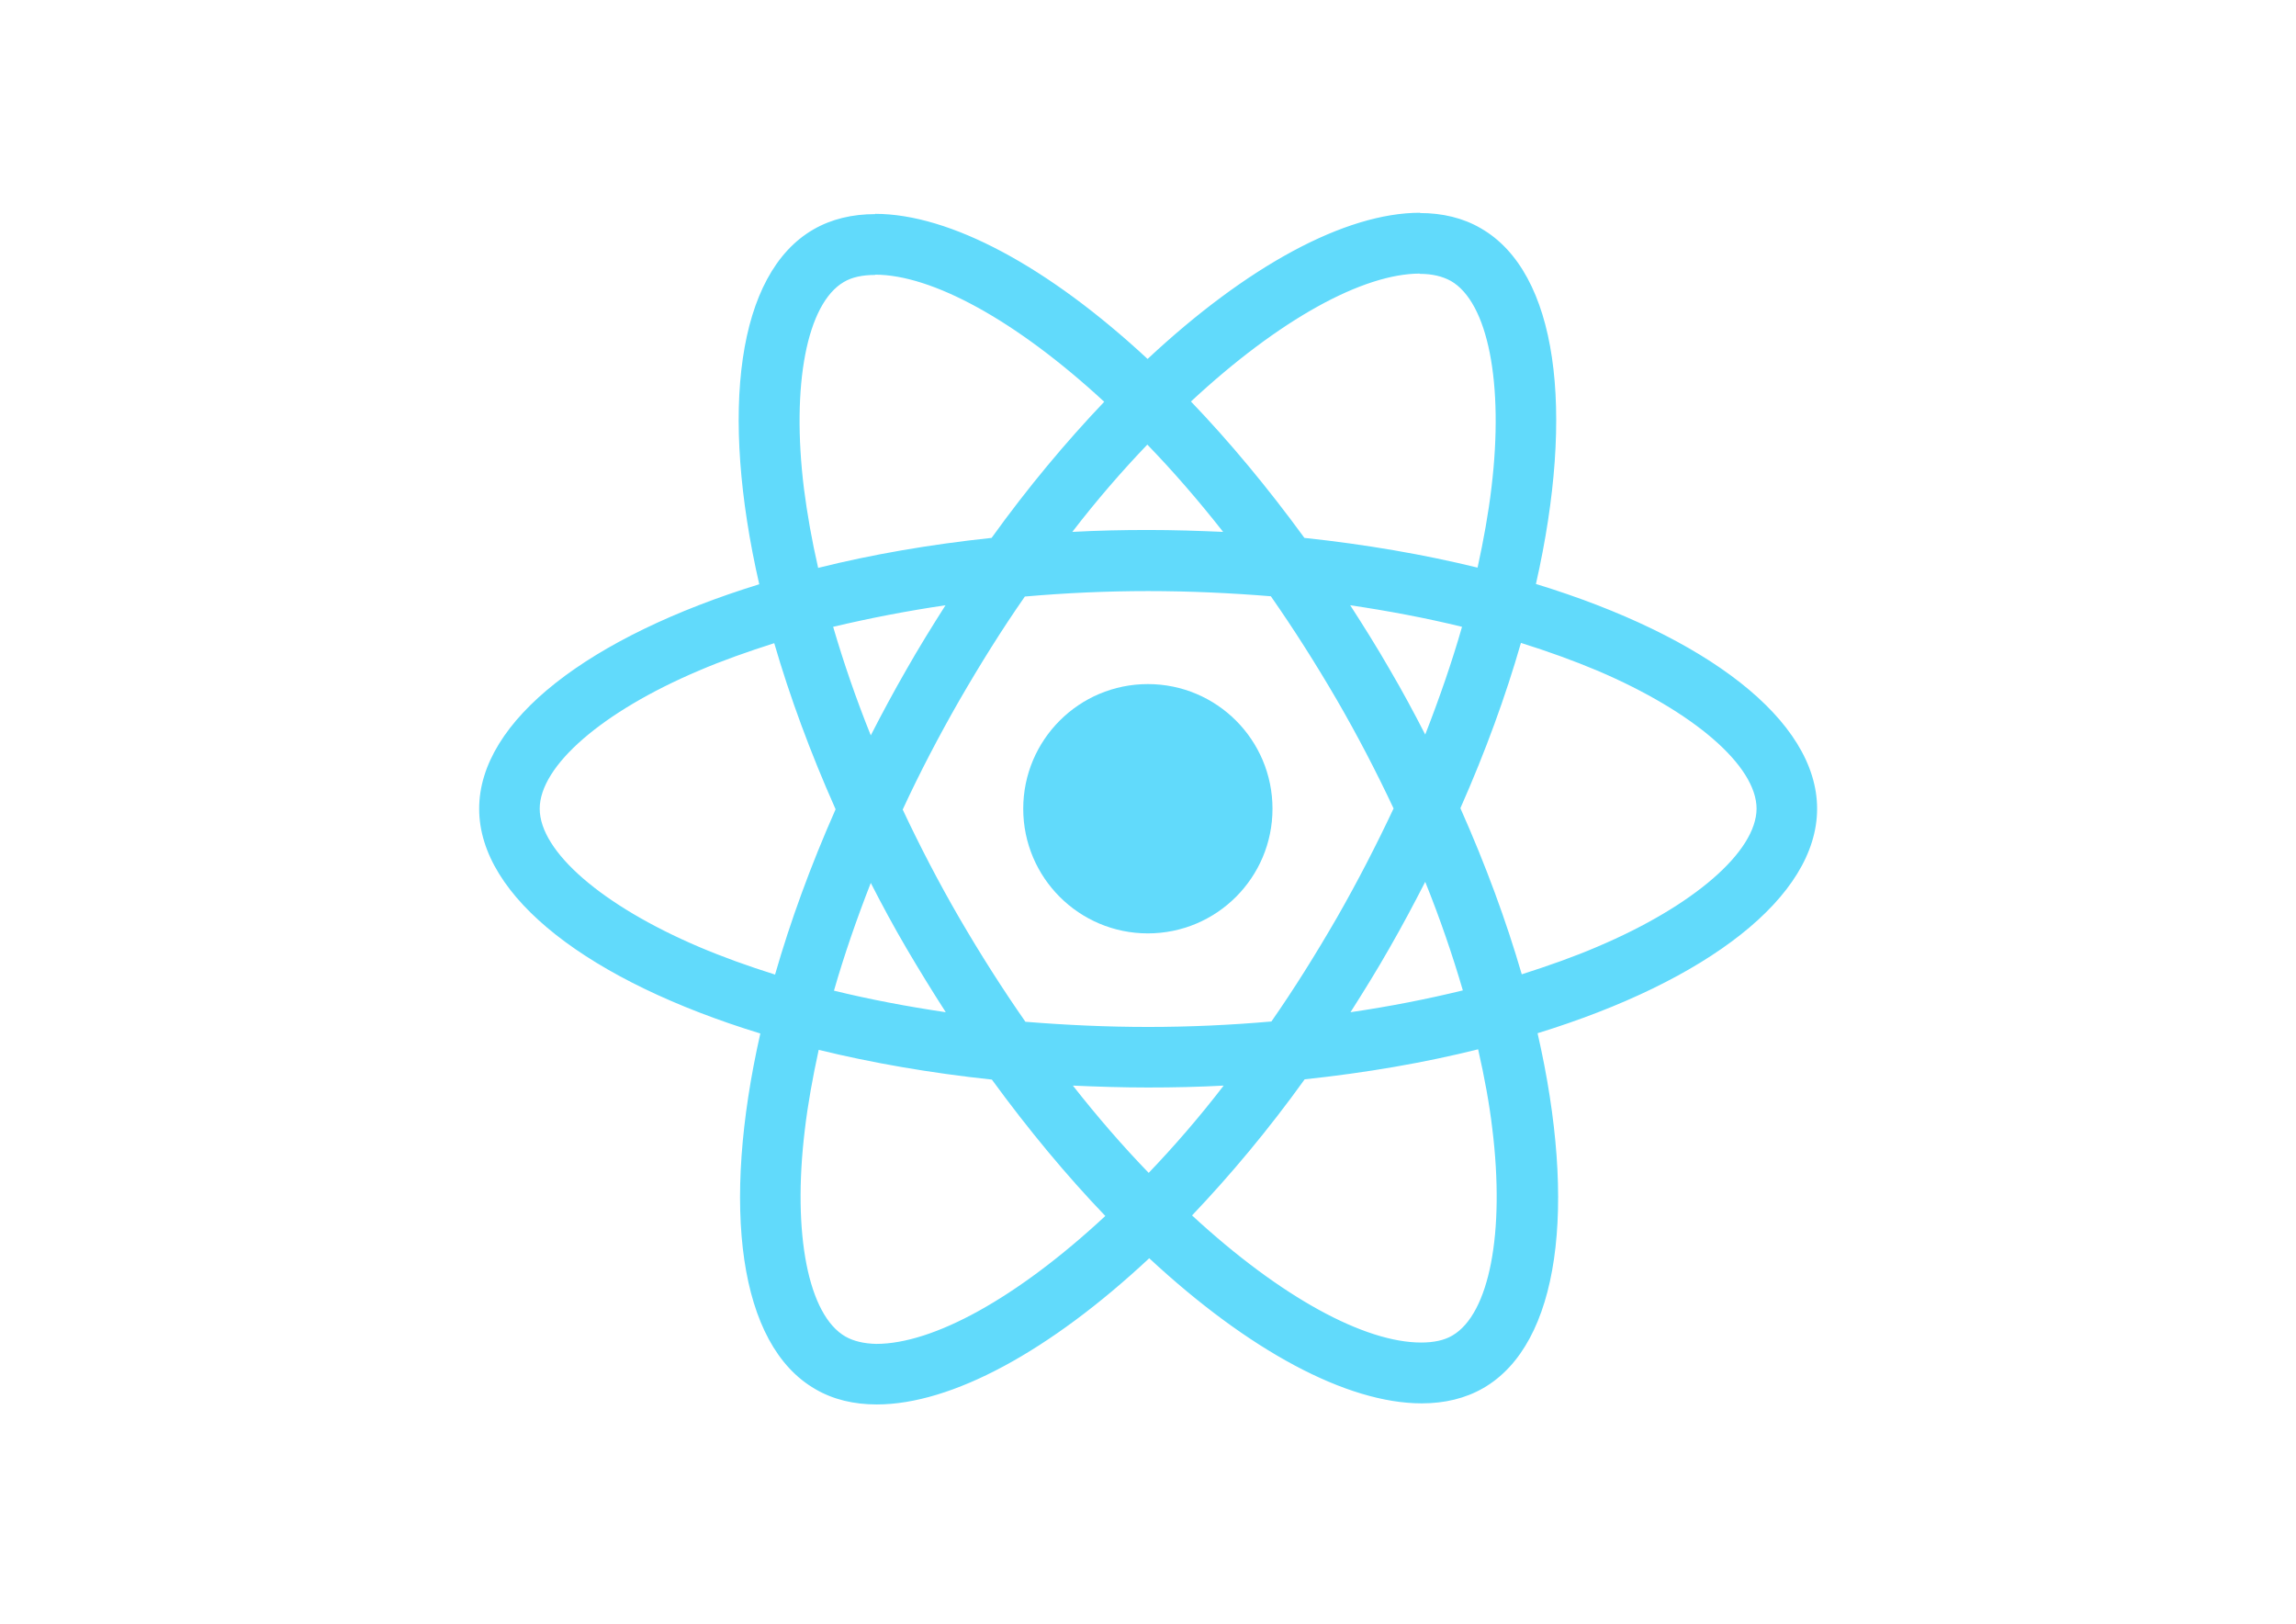
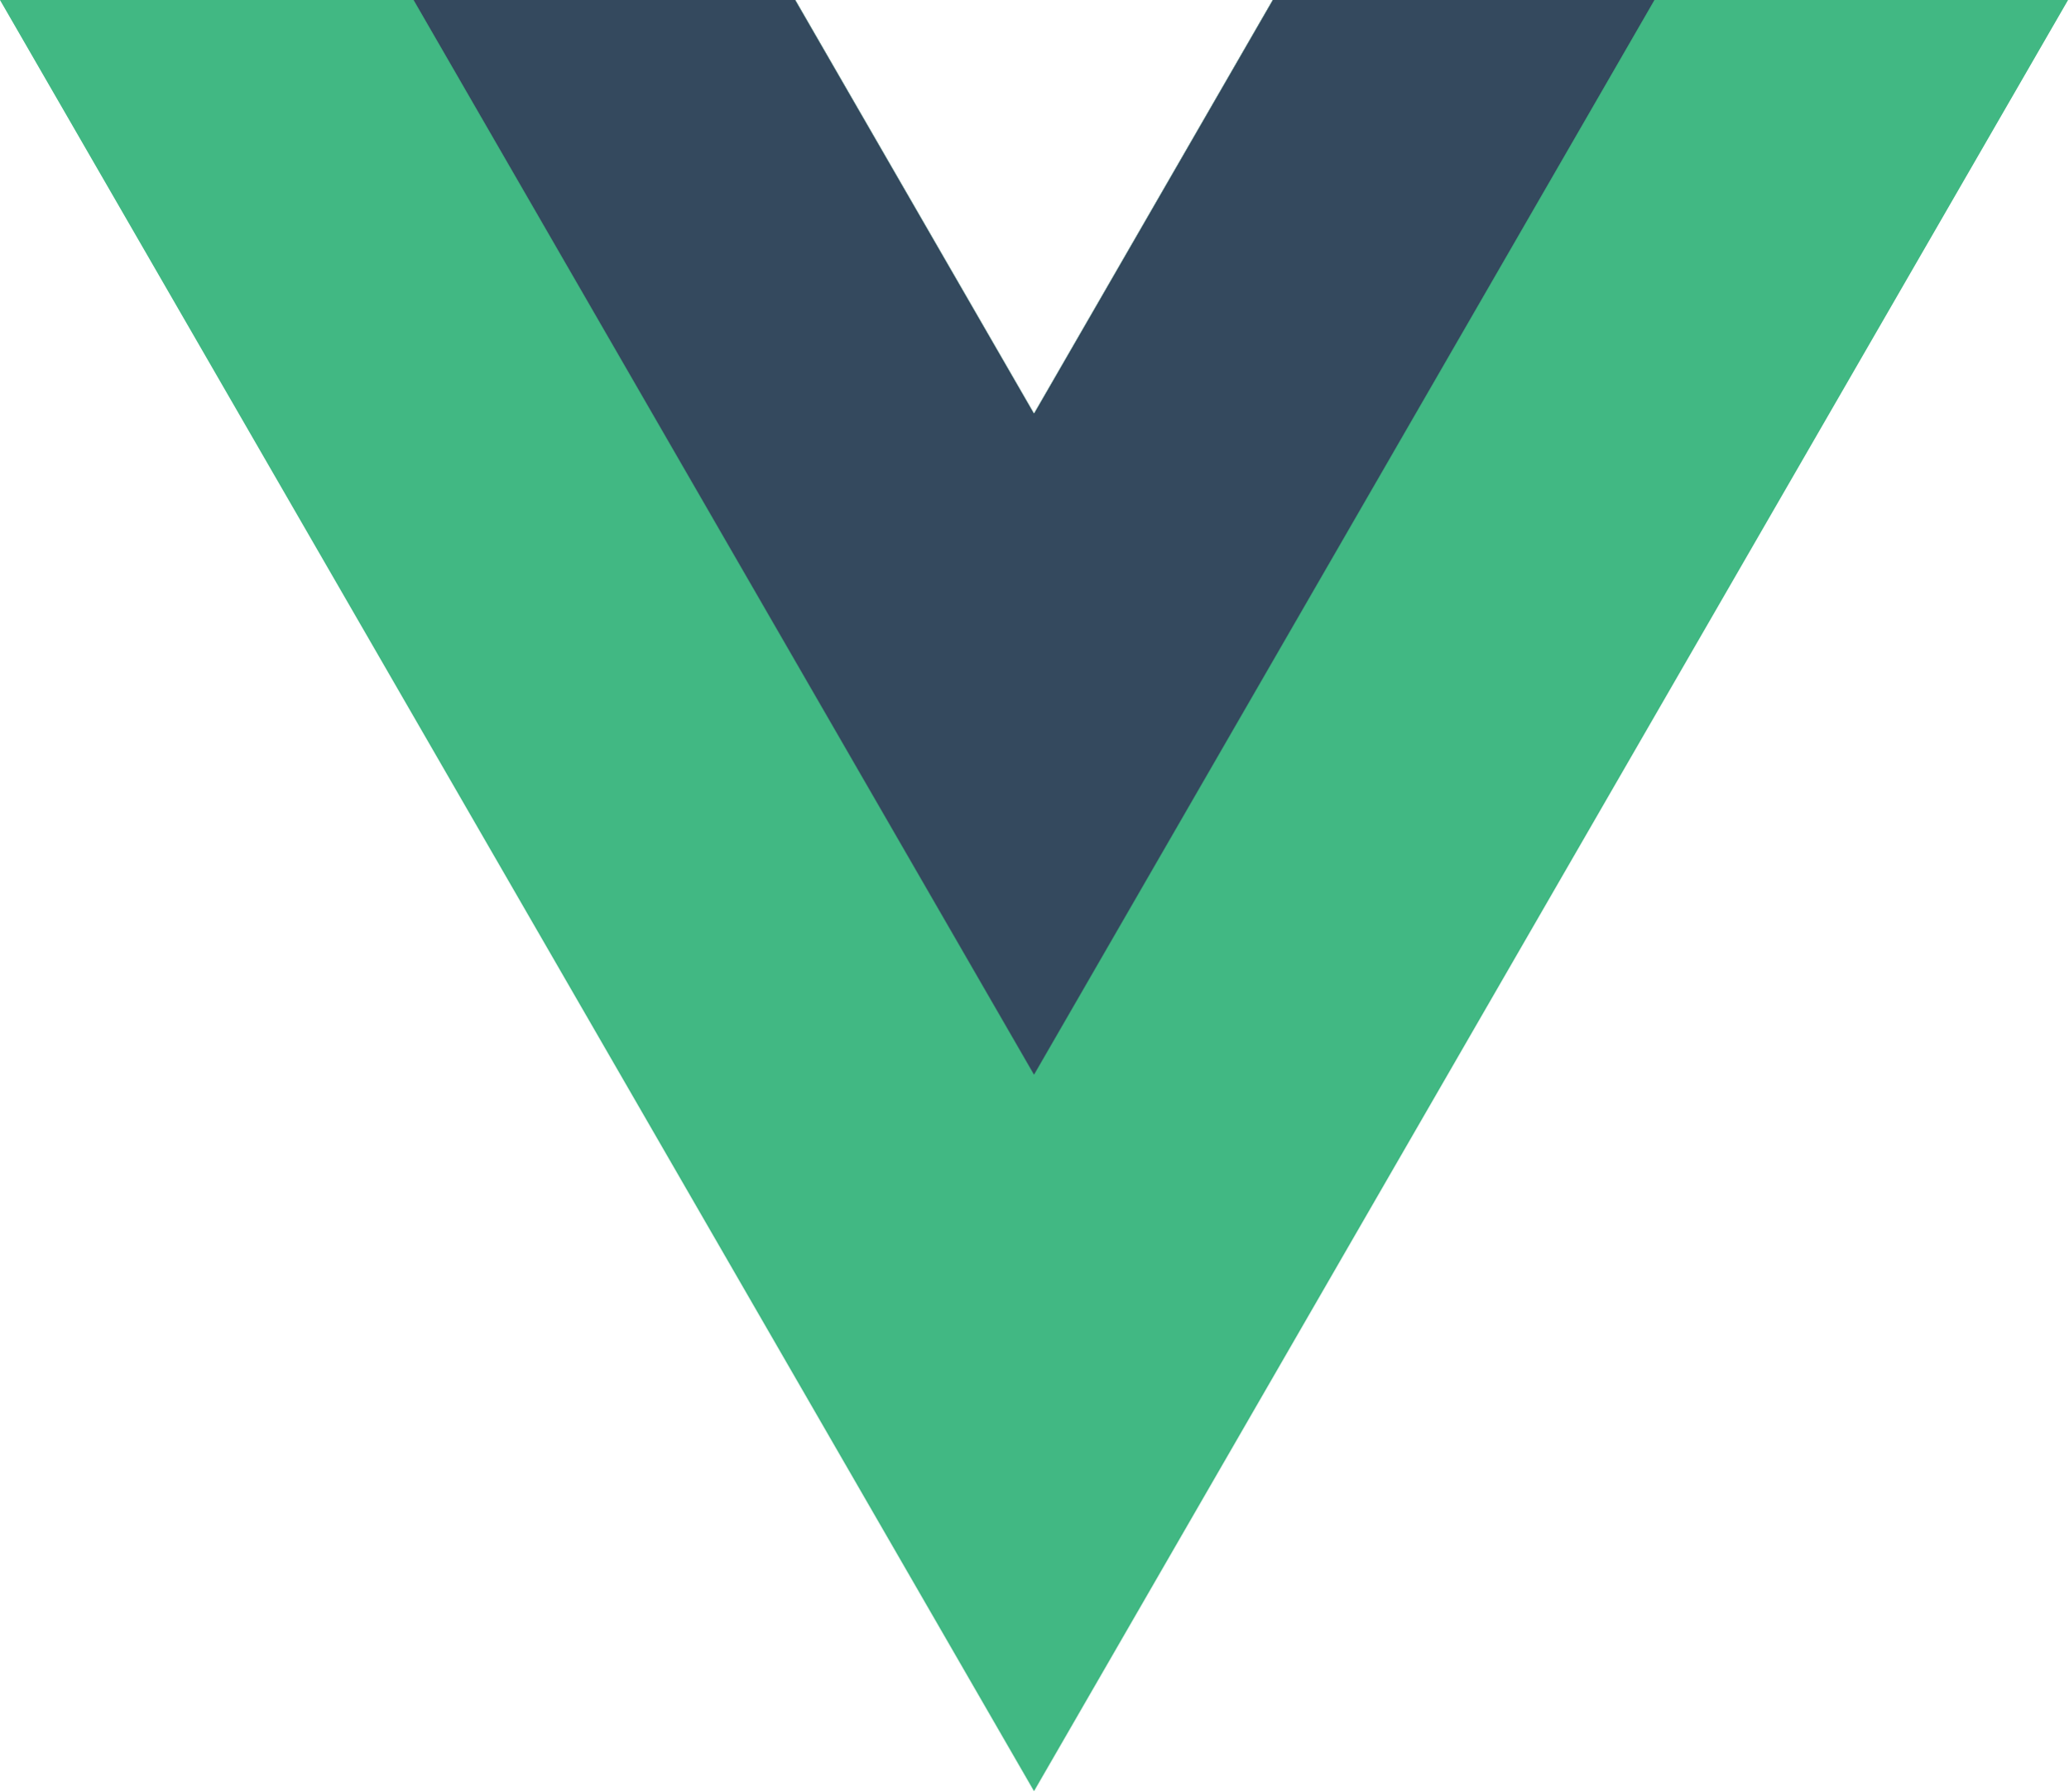
- <svg xmlns="http://www.w3.org/2000/svg" viewBox="0 0 841.9 595.3">
-   <g fill="#61DAFB">
-     <path d="M666.3 296.5c0-32.5-40.7-63.3-103.1-82.4 14.4-63.6 8-114.2-20.2-130.4-6.5-3.8-14.1-5.6-22.4-5.6v22.3c4.6 0 8.3.9 11.4 2.6 13.6 7.8 19.5 37.5 14.9 75.7-1.1 9.4-2.9 19.3-5.1 29.4-19.6-4.8-41-8.5-63.5-10.9-13.5-18.5-27.5-35.3-41.6-50 32.6-30.3 63.2-46.9 84-46.9V78c-27.5 0-63.5 19.6-99.9 53.6-36.4-33.8-72.4-53.2-99.9-53.2v22.3c20.7 0 51.4 16.5 84 46.6-14 14.7-28 31.4-41.3 49.9-22.6 2.4-44 6.1-63.6 11-2.3-10-4-19.7-5.2-29-4.7-38.2 1.1-67.9 14.6-75.8 3-1.8 6.9-2.6 11.5-2.6V78.5c-8.4 0-16 1.8-22.6 5.6-28.1 16.2-34.4 66.7-19.9 130.1-62.2 19.2-102.7 49.9-102.7 82.3 0 32.5 40.7 63.3 103.1 82.4-14.4 63.6-8 114.2 20.2 130.4 6.5 3.8 14.1 5.6 22.5 5.6 27.5 0 63.5-19.6 99.9-53.6 36.4 33.8 72.4 53.2 99.9 53.2 8.4 0 16-1.8 22.6-5.6 28.1-16.2 34.4-66.7 19.9-130.1 62-19.1 102.5-49.9 102.5-82.3zm-130.2-66.7c-3.7 12.9-8.3 26.2-13.5 39.5-4.1-8-8.4-16-13.1-24-4.6-8-9.5-15.8-14.4-23.4 14.2 2.1 27.9 4.7 41 7.9zm-45.8 106.5c-7.8 13.5-15.8 26.3-24.1 38.2-14.9 1.3-30 2-45.2 2-15.1 0-30.2-.7-45-1.9-8.3-11.9-16.4-24.6-24.2-38-7.6-13.1-14.5-26.4-20.8-39.8 6.2-13.4 13.2-26.8 20.7-39.9 7.8-13.5 15.8-26.3 24.1-38.2 14.9-1.3 30-2 45.2-2 15.1 0 30.2.7 45 1.9 8.3 11.9 16.4 24.6 24.2 38 7.6 13.1 14.5 26.4 20.8 39.8-6.3 13.4-13.2 26.8-20.7 39.9zm32.3-13c5.4 13.4 10 26.8 13.8 39.8-13.1 3.2-26.9 5.9-41.2 8 4.9-7.7 9.8-15.6 14.4-23.7 4.6-8 8.9-16.1 13-24.1zM421.2 430c-9.3-9.6-18.6-20.3-27.8-32 9 .4 18.2.7 27.5.7 9.4 0 18.7-.2 27.8-.7-9 11.7-18.3 22.4-27.5 32zm-74.4-58.9c-14.2-2.1-27.9-4.7-41-7.9 3.7-12.9 8.3-26.2 13.5-39.5 4.1 8 8.4 16 13.1 24 4.7 8 9.5 15.8 14.4 23.4zM420.7 163c9.3 9.6 18.6 20.3 27.8 32-9-.4-18.2-.7-27.5-.7-9.4 0-18.7.2-27.8.7 9-11.7 18.3-22.4 27.5-32zm-74 58.9c-4.9 7.7-9.8 15.6-14.4 23.7-4.6 8-8.9 16-13 24-5.4-13.4-10-26.8-13.8-39.8 13.1-3.1 26.9-5.8 41.2-7.9zm-90.5 125.2c-35.4-15.1-58.3-34.9-58.3-50.6 0-15.7 22.9-35.6 58.3-50.6 8.6-3.7 18-7 27.7-10.1 5.7 19.6 13.2 40 22.5 60.9-9.2 20.8-16.6 41.1-22.2 60.6-9.9-3.1-19.3-6.5-28-10.2zM310 490c-13.6-7.8-19.5-37.5-14.9-75.7 1.1-9.4 2.9-19.3 5.1-29.4 19.6 4.8 41 8.5 63.5 10.9 13.5 18.5 27.5 35.3 41.6 50-32.6 30.3-63.2 46.9-84 46.9-4.5-.1-8.3-1-11.3-2.7zm237.2-76.2c4.7 38.2-1.1 67.9-14.6 75.8-3 1.8-6.9 2.6-11.5 2.6-20.7 0-51.4-16.5-84-46.6 14-14.7 28-31.4 41.3-49.9 22.6-2.4 44-6.1 63.6-11 2.3 10.1 4.1 19.8 5.2 29.1zm38.5-66.7c-8.6 3.7-18 7-27.7 10.1-5.7-19.6-13.2-40-22.5-60.9 9.2-20.8 16.6-41.1 22.2-60.6 9.9 3.1 19.3 6.5 28.1 10.2 35.4 15.1 58.3 34.9 58.3 50.6-.1 15.7-23 35.6-58.4 50.6zM320.8 78.4z" />
-     <circle cx="420.9" cy="296.5" r="45.7" />
-     <path d="M520.5 78.1z" />
-   </g>
+ <svg xmlns="http://www.w3.org/2000/svg" viewBox="0 0 261.76 226.69">
+   <path d="M161.096.001l-30.225 52.351L100.647.001H-.005l130.877 226.688L261.749.001z" fill="#41b883" />
+   <path d="M161.096.001l-30.225 52.351L100.647.001H52.346l78.526 136.01L209.398.001z" fill="#34495e" />
</svg>
